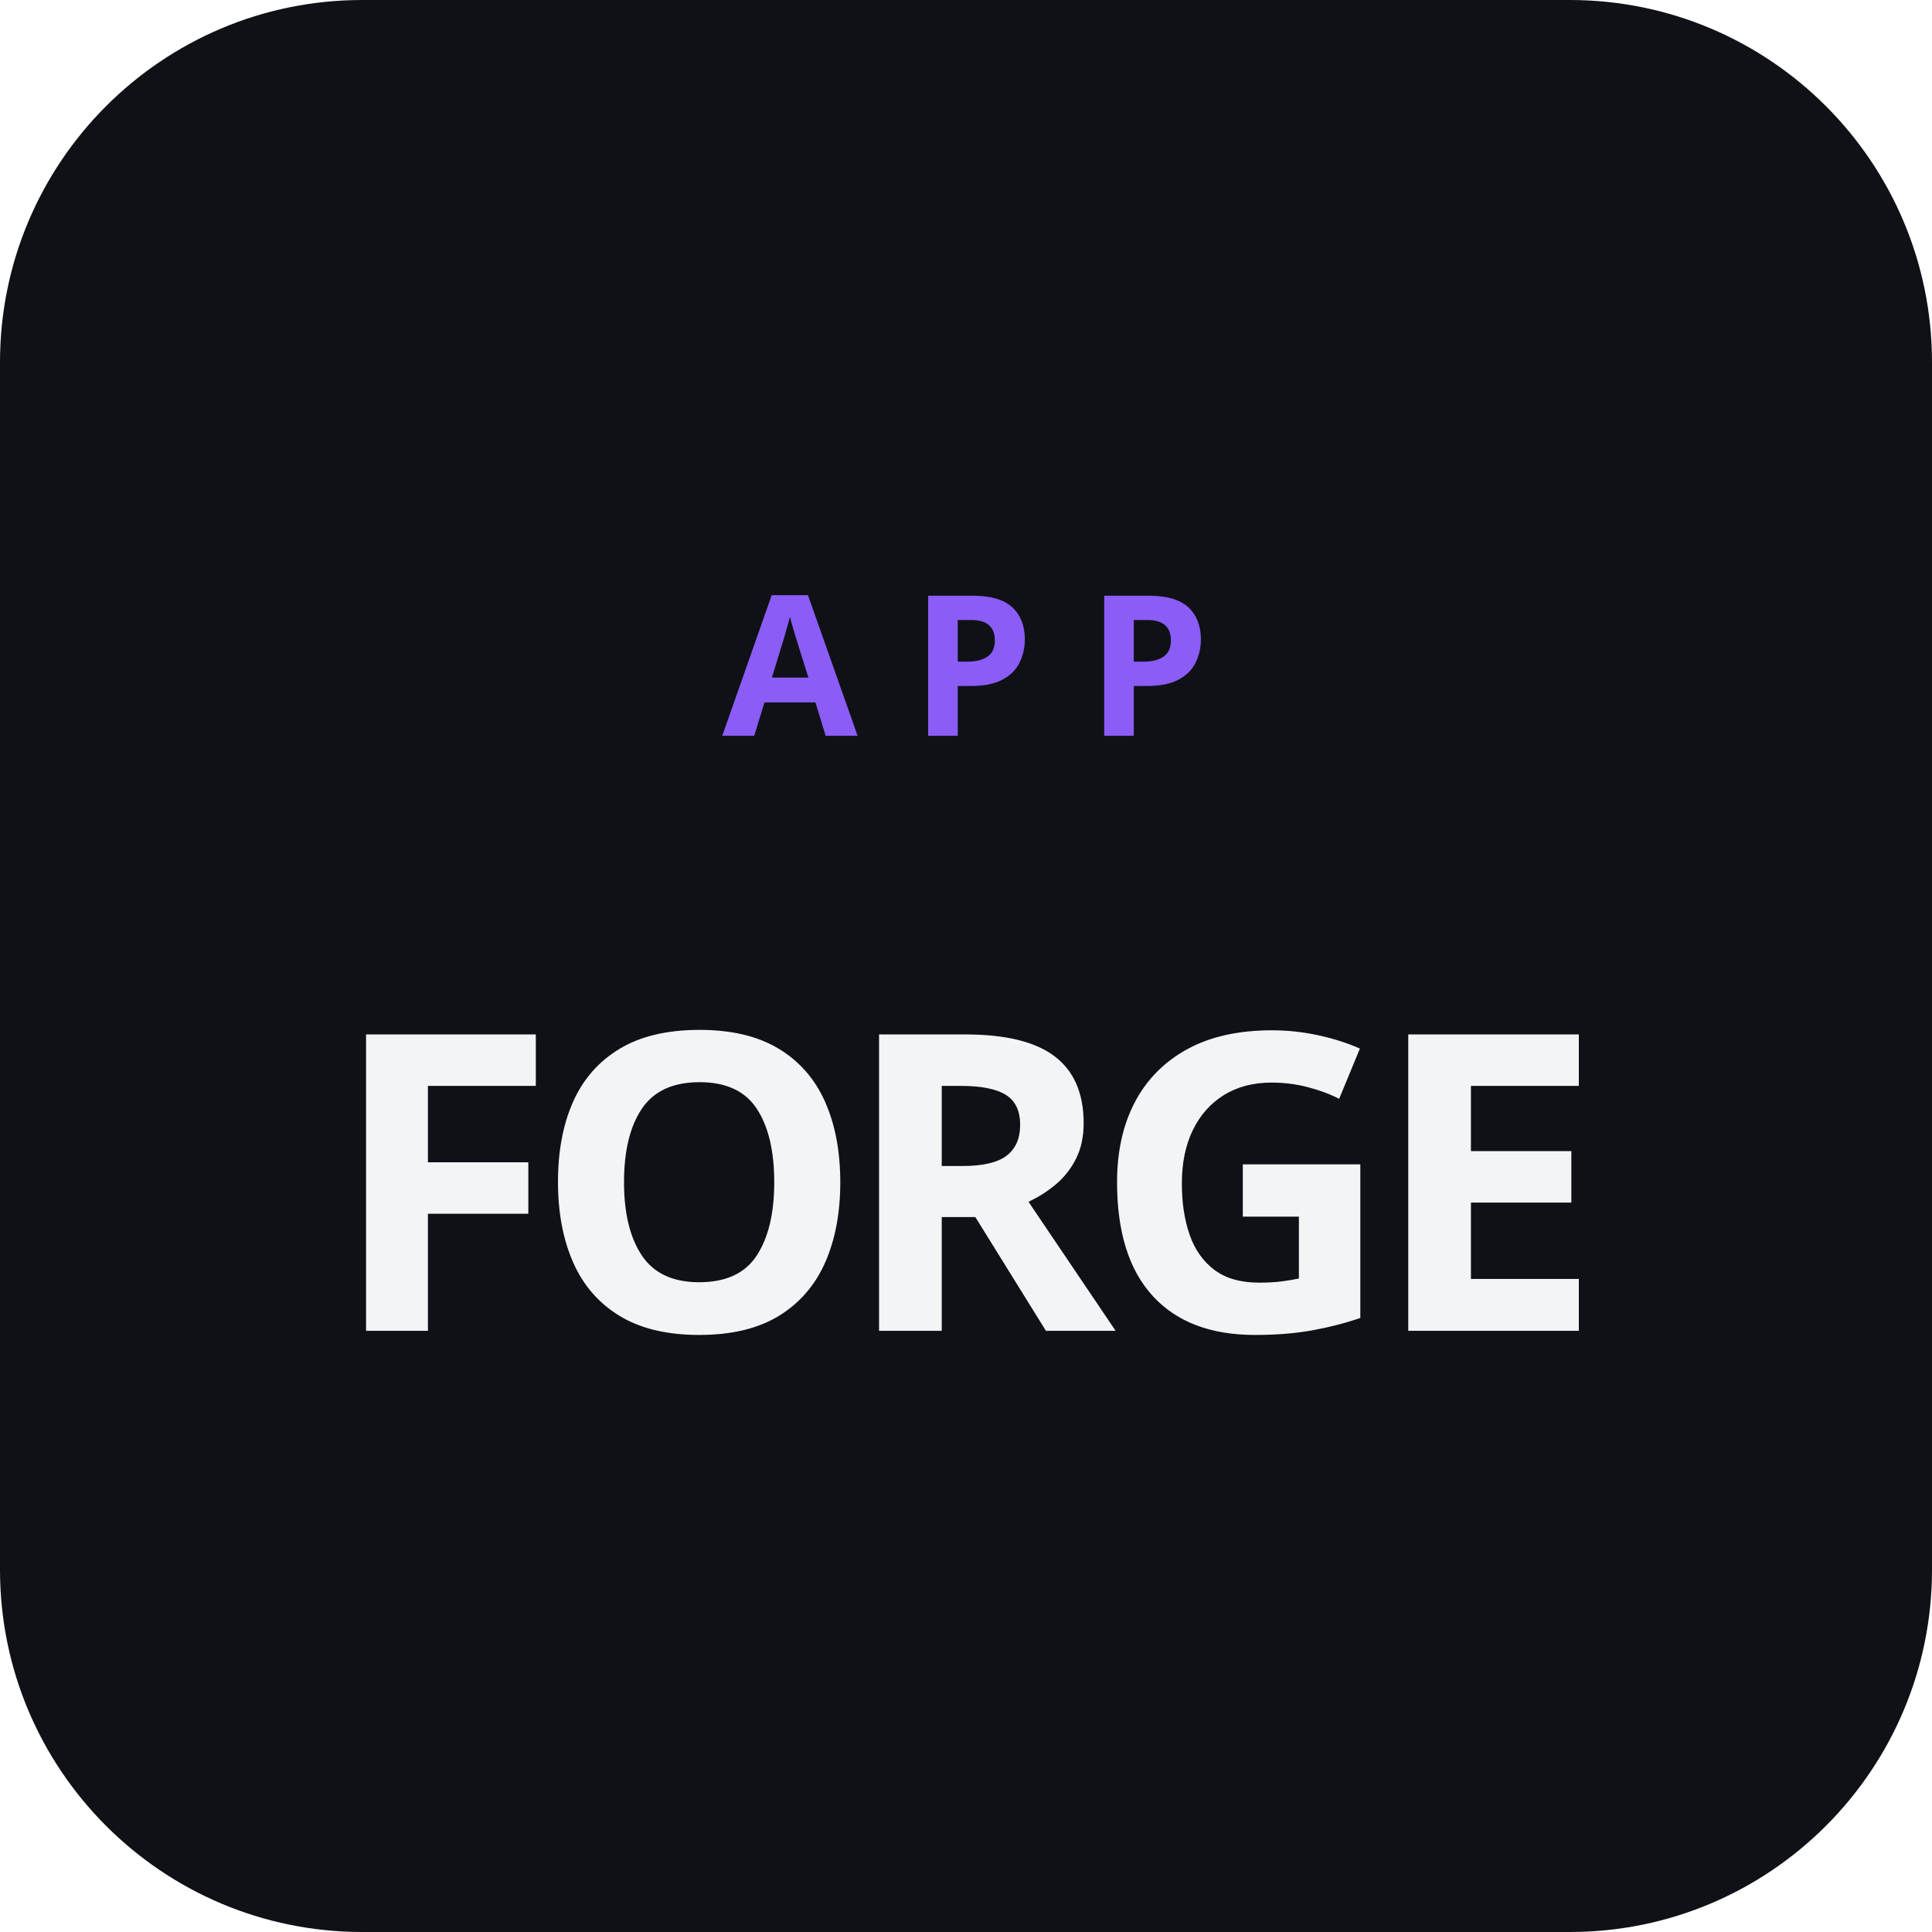
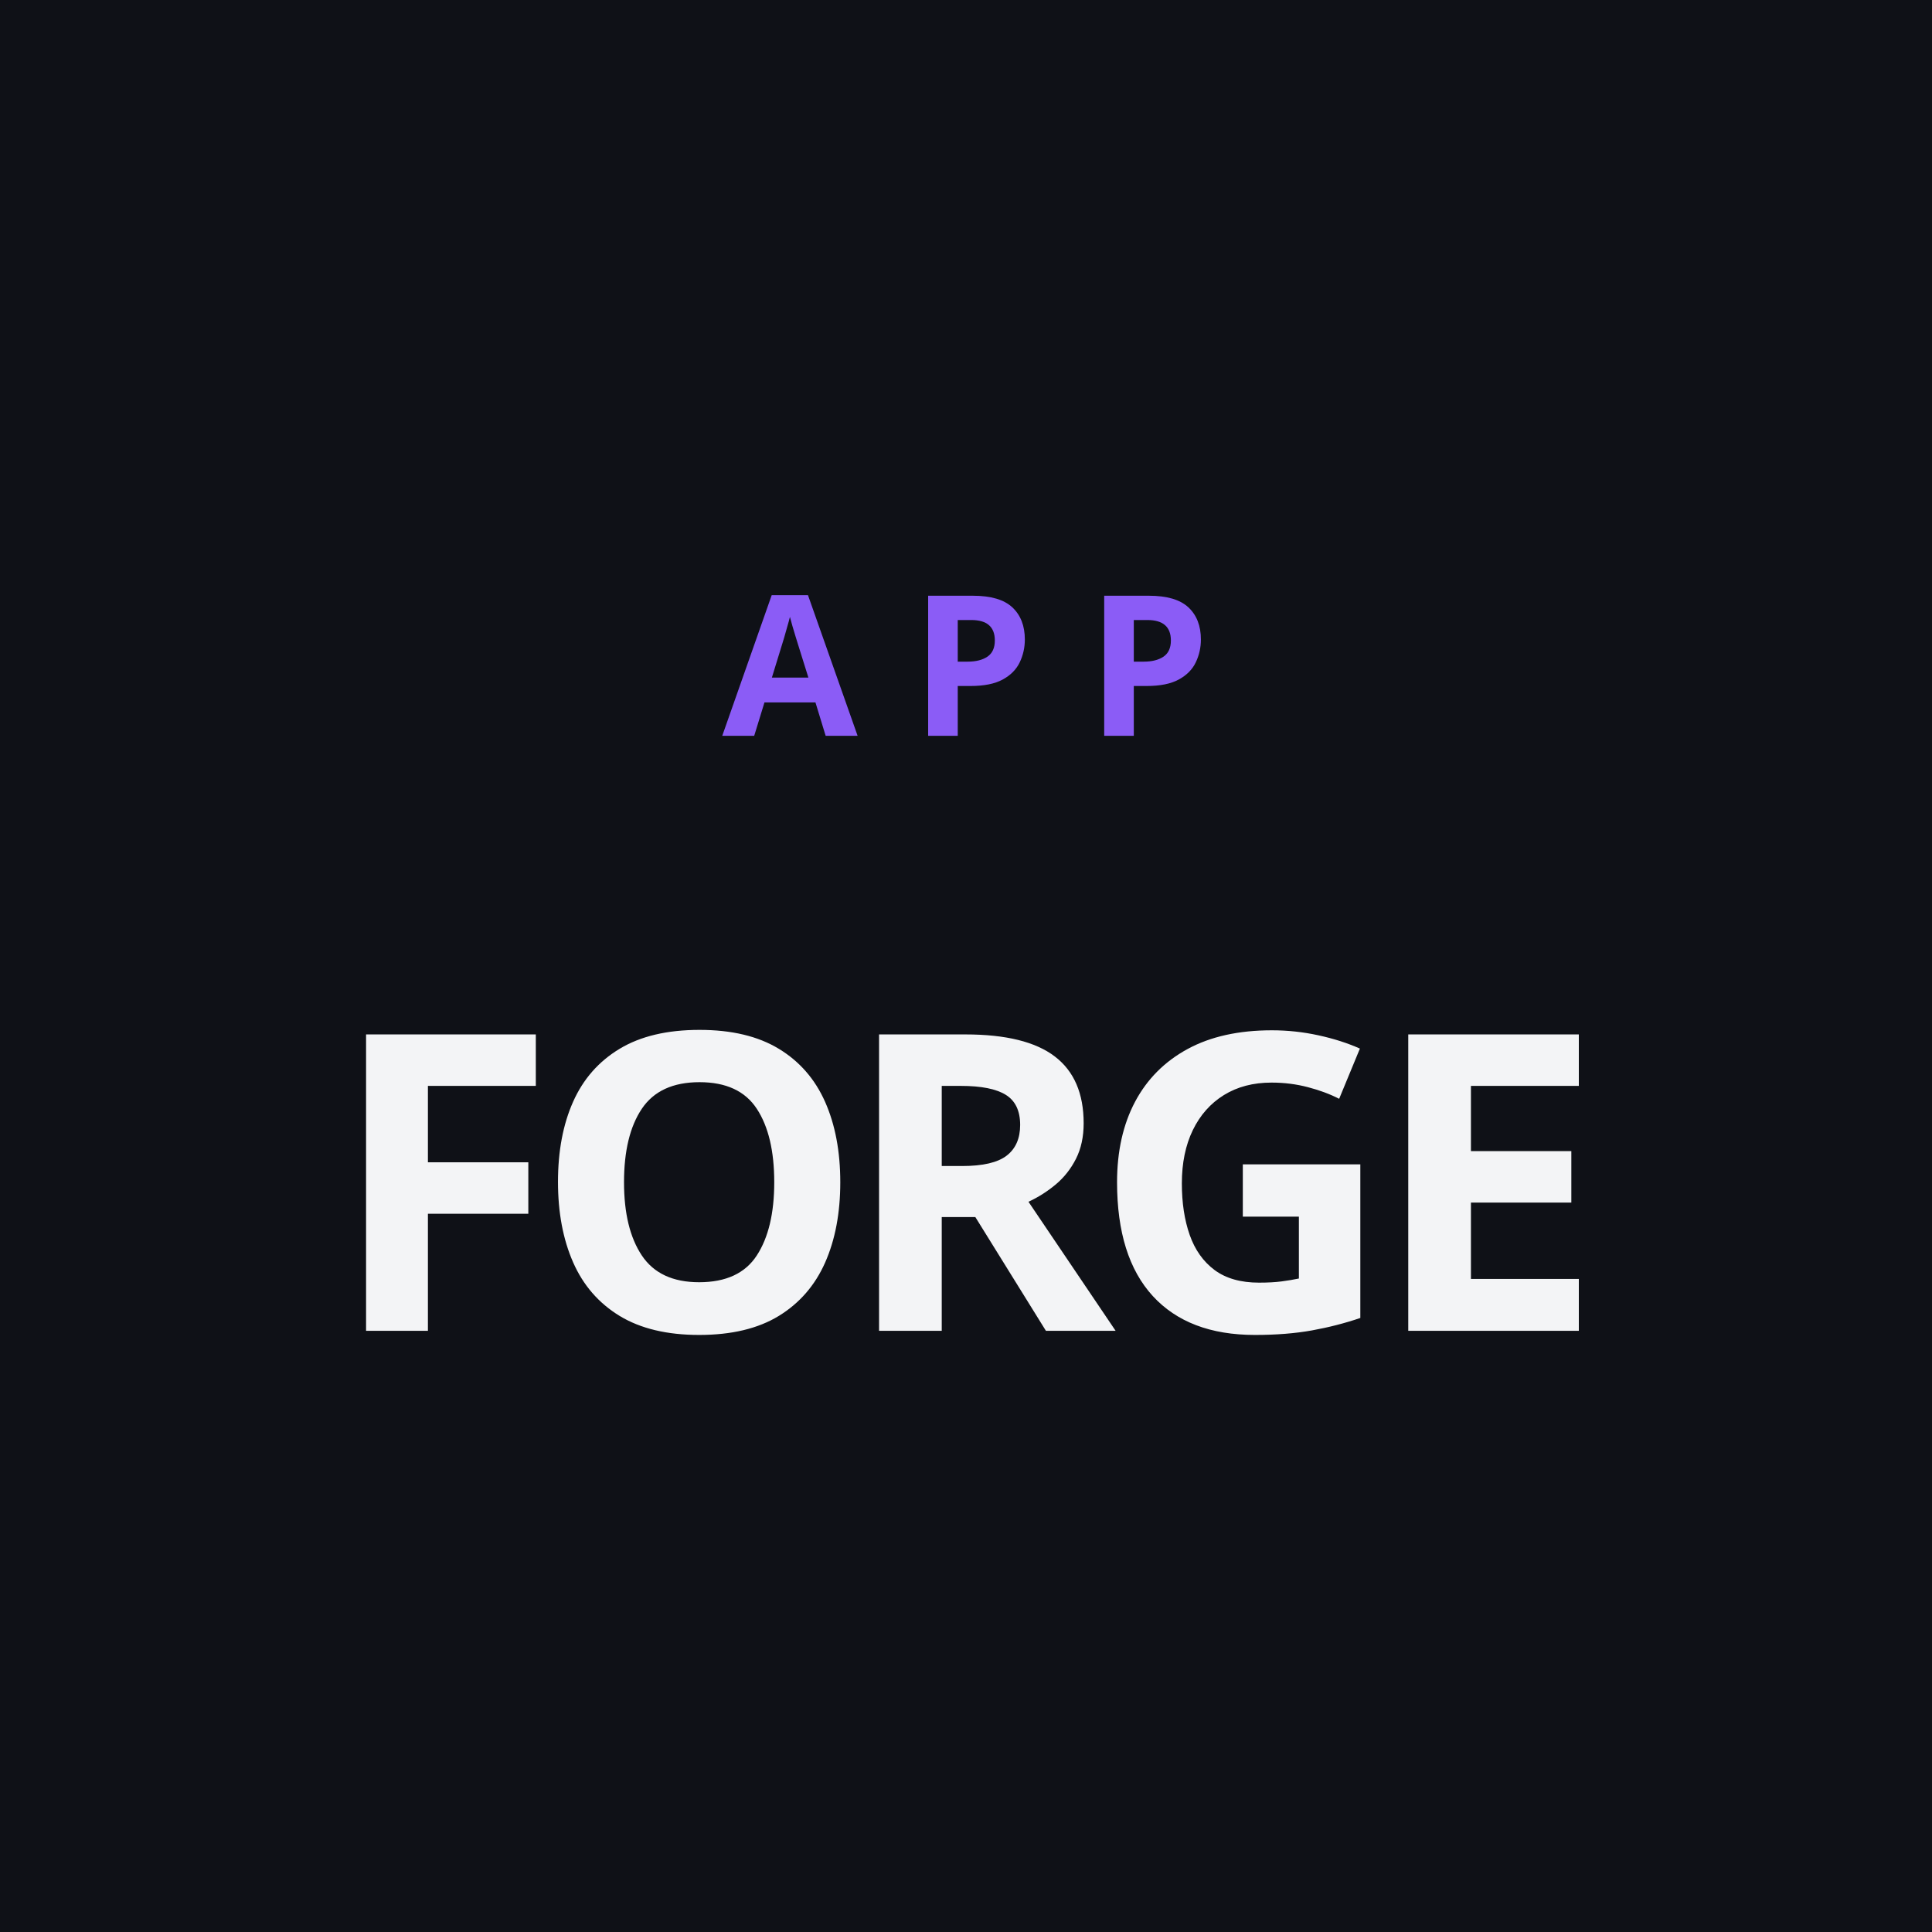
<svg xmlns="http://www.w3.org/2000/svg" viewBox="0 0 512 512">
-   <rect width="512" height="512" rx="96" fill="#0f1117" />
+   <rect width="512" height="512" fill="#0f1117" />
  <text x="256" y="195" text-anchor="middle" font-family="'DM Sans', system-ui, sans-serif" font-weight="600" font-size="52" fill="#8b5cf6" letter-spacing="14">APP</text>
  <text x="256" y="310" text-anchor="middle" dominant-baseline="central" font-family="'DM Sans', system-ui, sans-serif" font-weight="800" font-size="110" fill="#f3f4f6" letter-spacing="-6">FORGE</text>
</svg>
